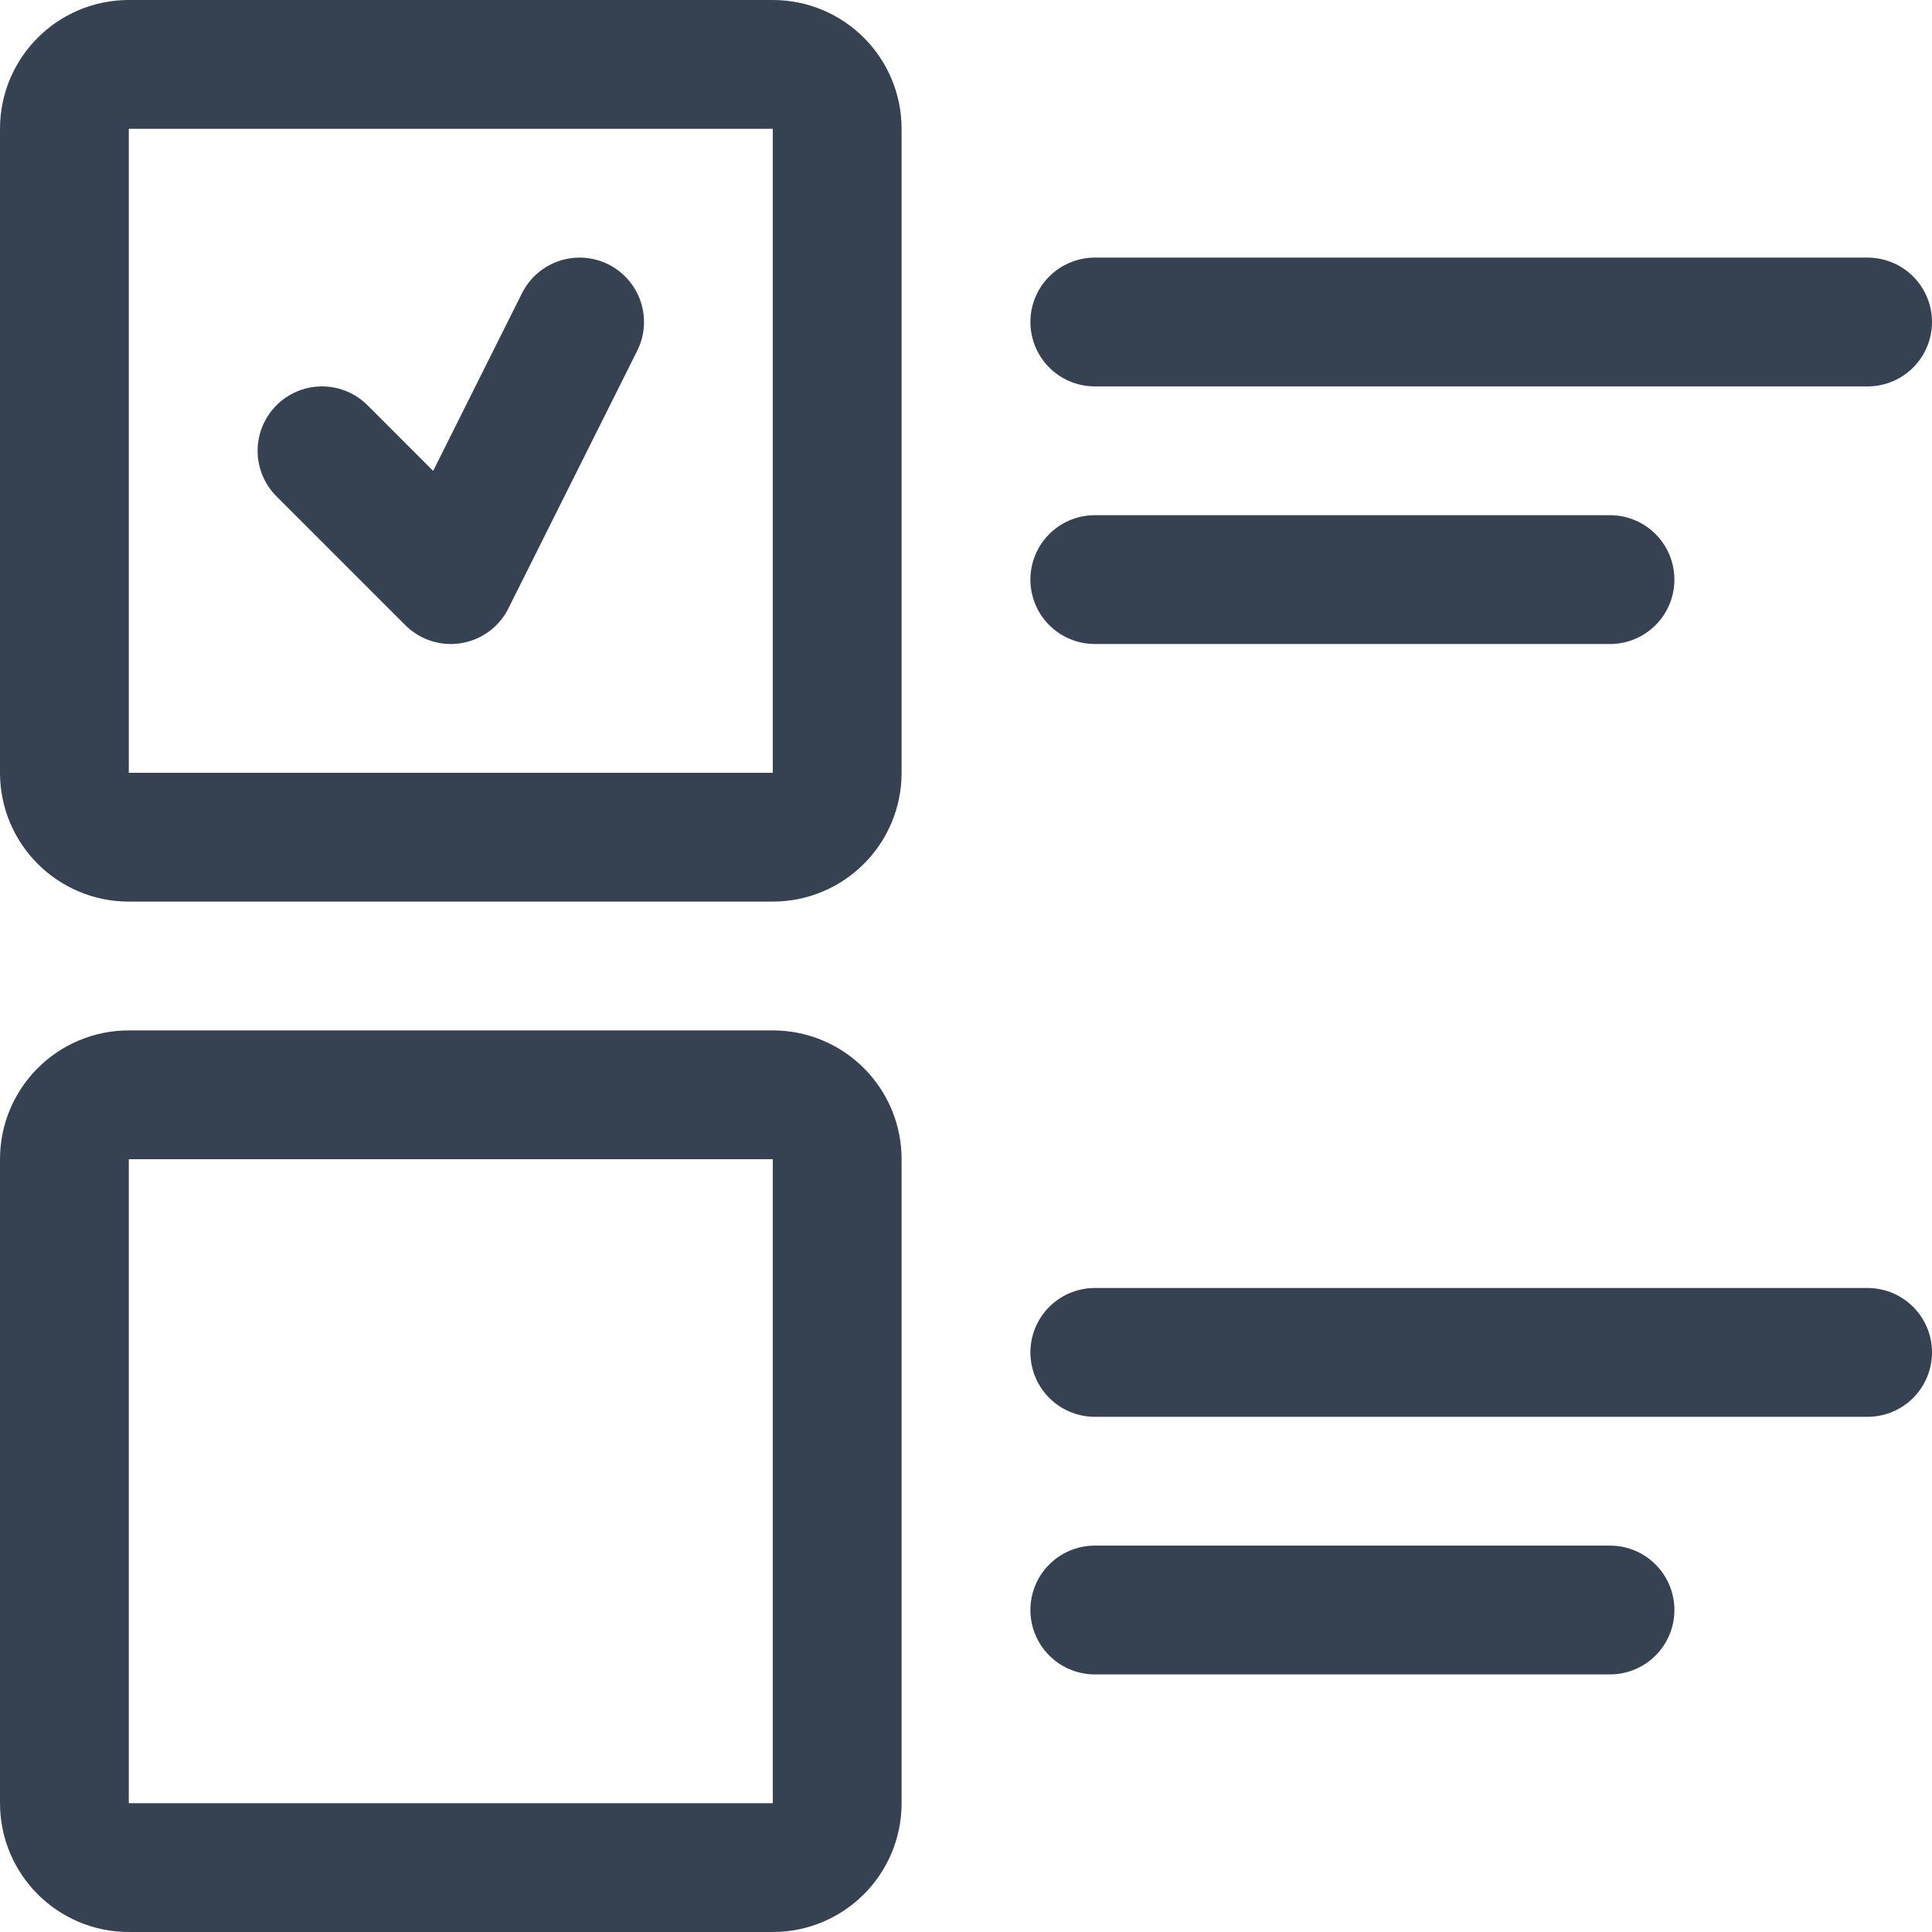
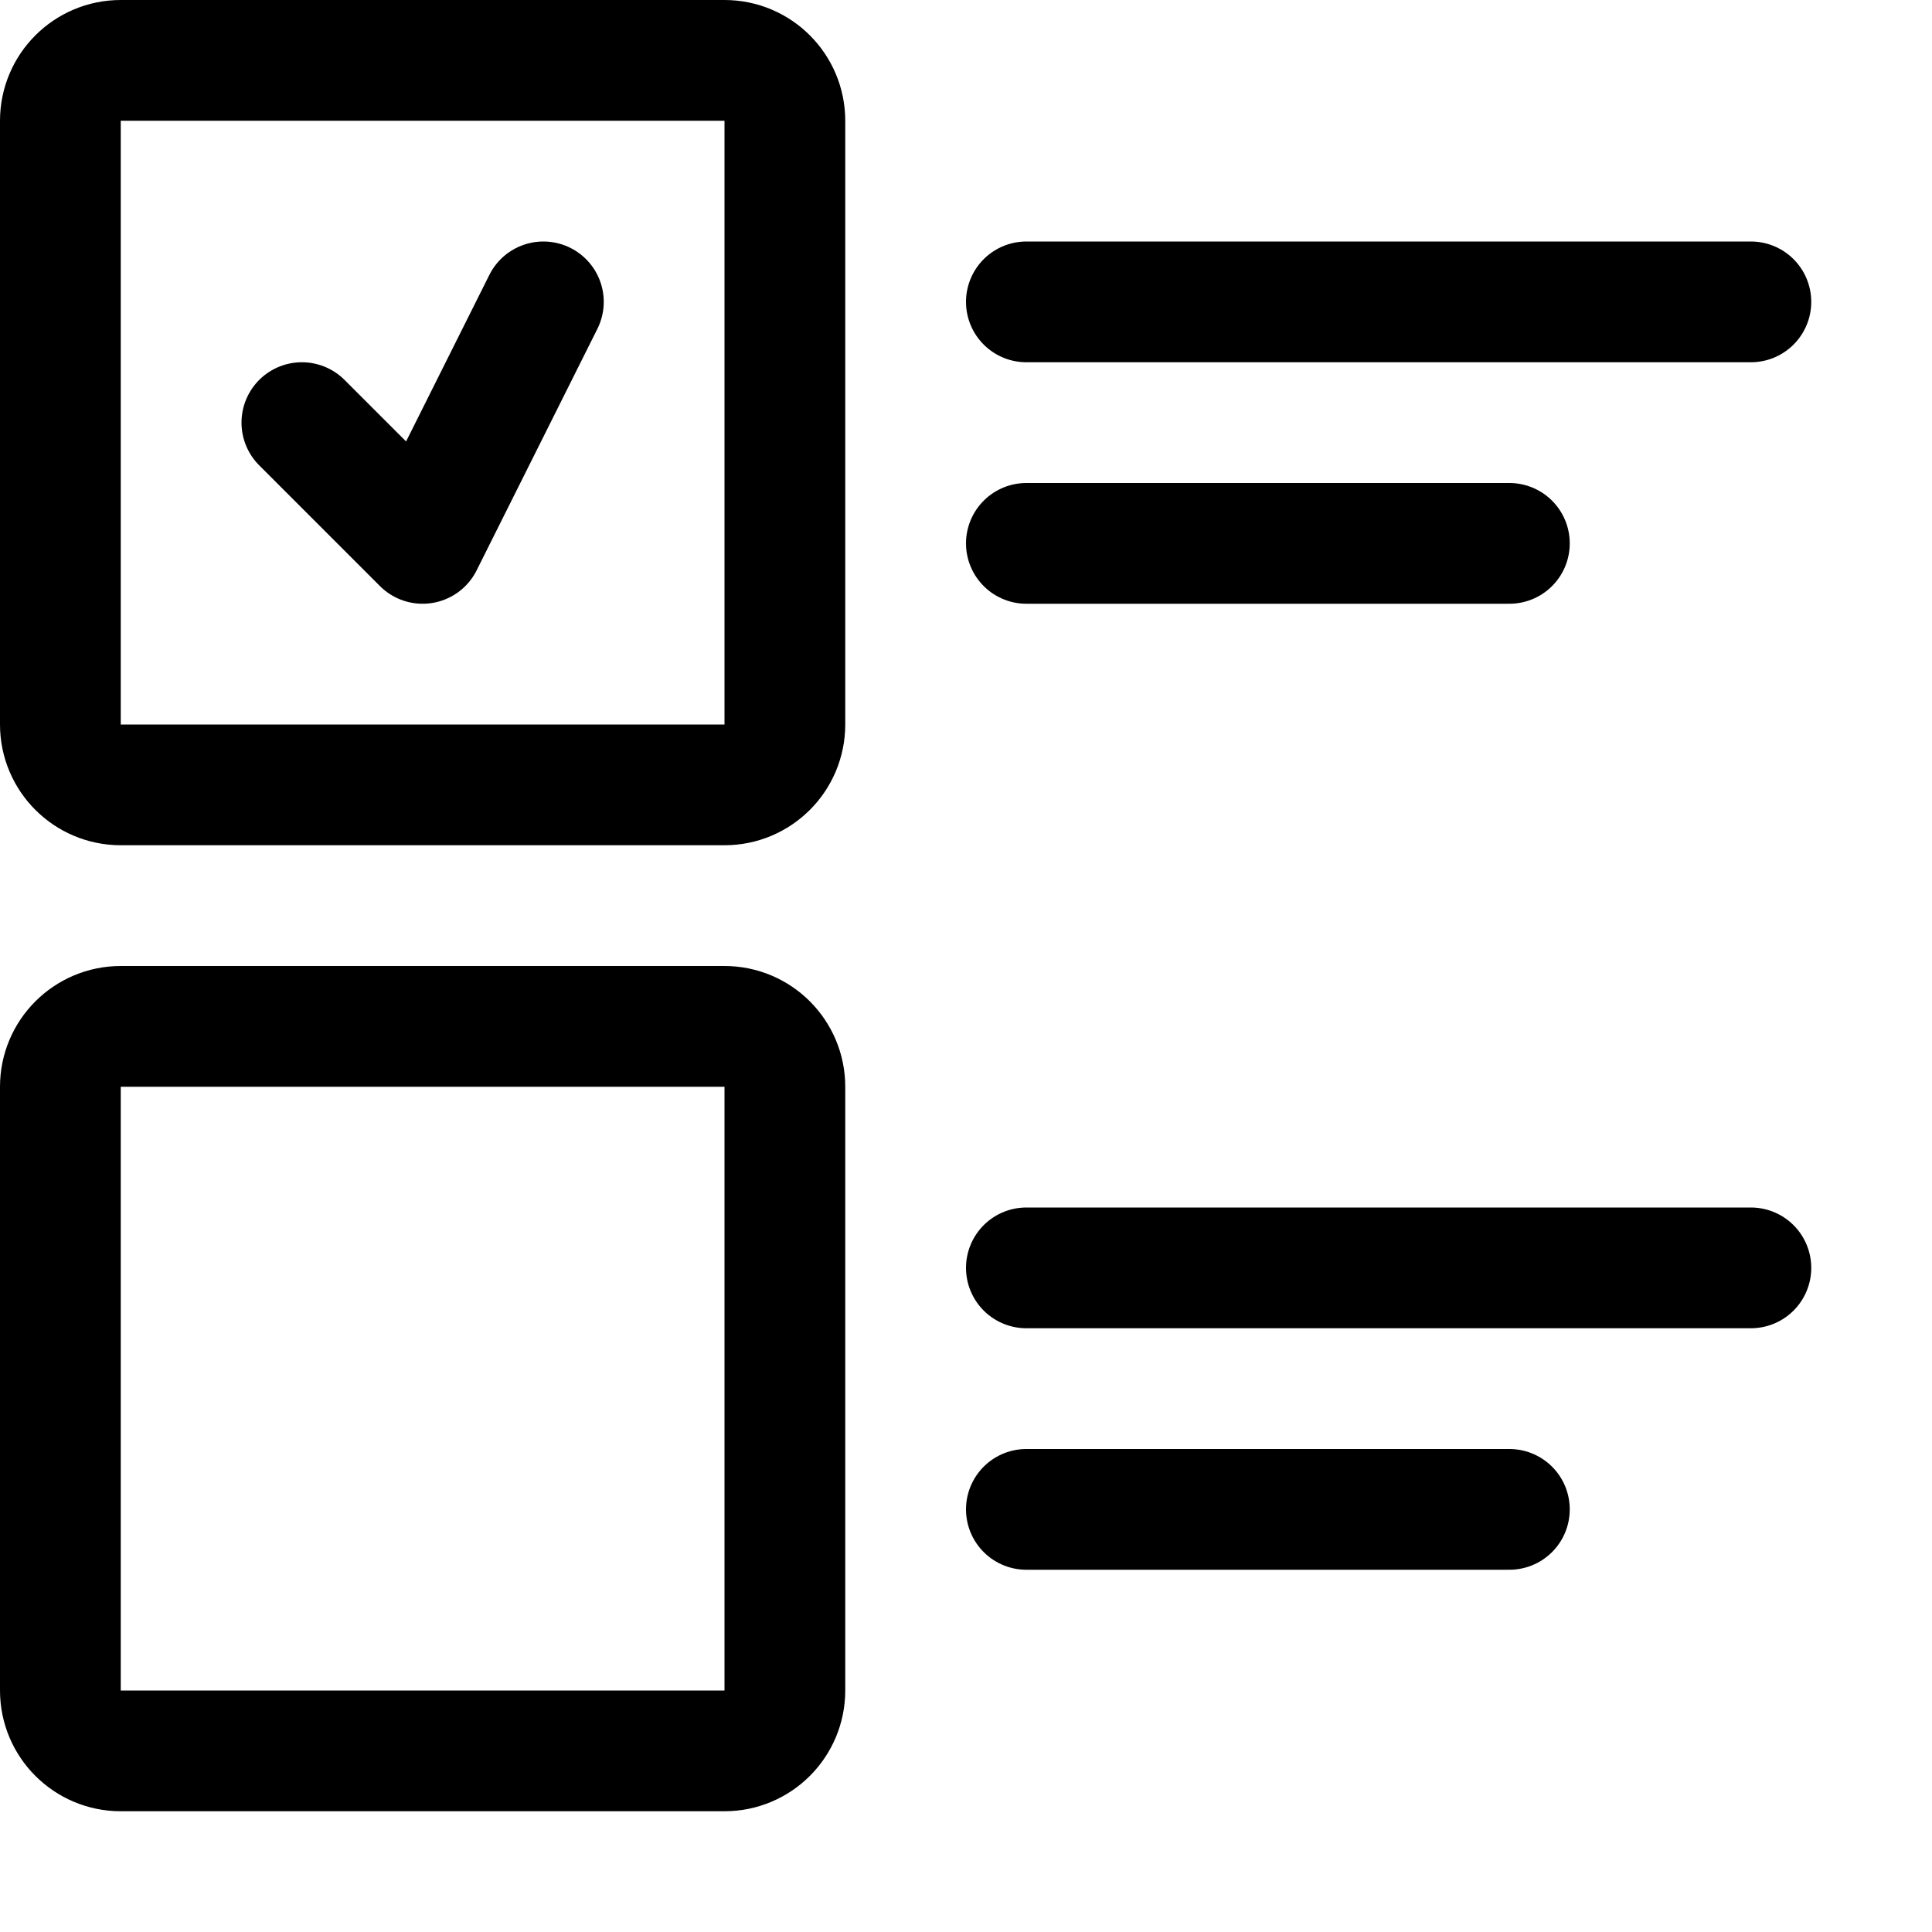
- <svg xmlns="http://www.w3.org/2000/svg" width="15" height="15" fill="none">
-   <path stroke="#364252" stroke-linecap="round" stroke-linejoin="round" d="M6 6.5H1A.5.5 0 0 1 .5 6V1A.5.5 0 0 1 1 .5h5a.5.5 0 0 1 .5.5v5a.5.5 0 0 1-.5.5Z" />
-   <path stroke="#364252" stroke-linecap="round" stroke-linejoin="round" d="m2.5 3.5 1 1 1-2M8.5 2.5h6M8.5 12.5h4M6 14.5H1a.5.5 0 0 1-.5-.5V9a.5.5 0 0 1 .5-.5h5a.5.5 0 0 1 .5.5v5a.5.5 0 0 1-.5.5ZM8.5 4.5h4M8.5 10.5h6" />
+ <svg xmlns="http://www.w3.org/2000/svg" width="16" height="16" fill="none">
+   <path stroke="#000" stroke-linecap="round" stroke-linejoin="round" d="M6 6.5H1A.5.5 0 0 1 .5 6V1A.5.5 0 0 1 1 .5h5a.5.5 0 0 1 .5.5v5a.5.5 0 0 1-.5.5Z" />
+   <path stroke="#000" stroke-linecap="round" stroke-linejoin="round" d="m2.5 3.5 1 1 1-2M8.5 2.5h6M8.5 12.5h4M6 14.5H1a.5.5 0 0 1-.5-.5V9a.5.5 0 0 1 .5-.5h5a.5.5 0 0 1 .5.5v5a.5.5 0 0 1-.5.5ZM8.5 4.5h4M8.5 10.5h6" />
</svg>
